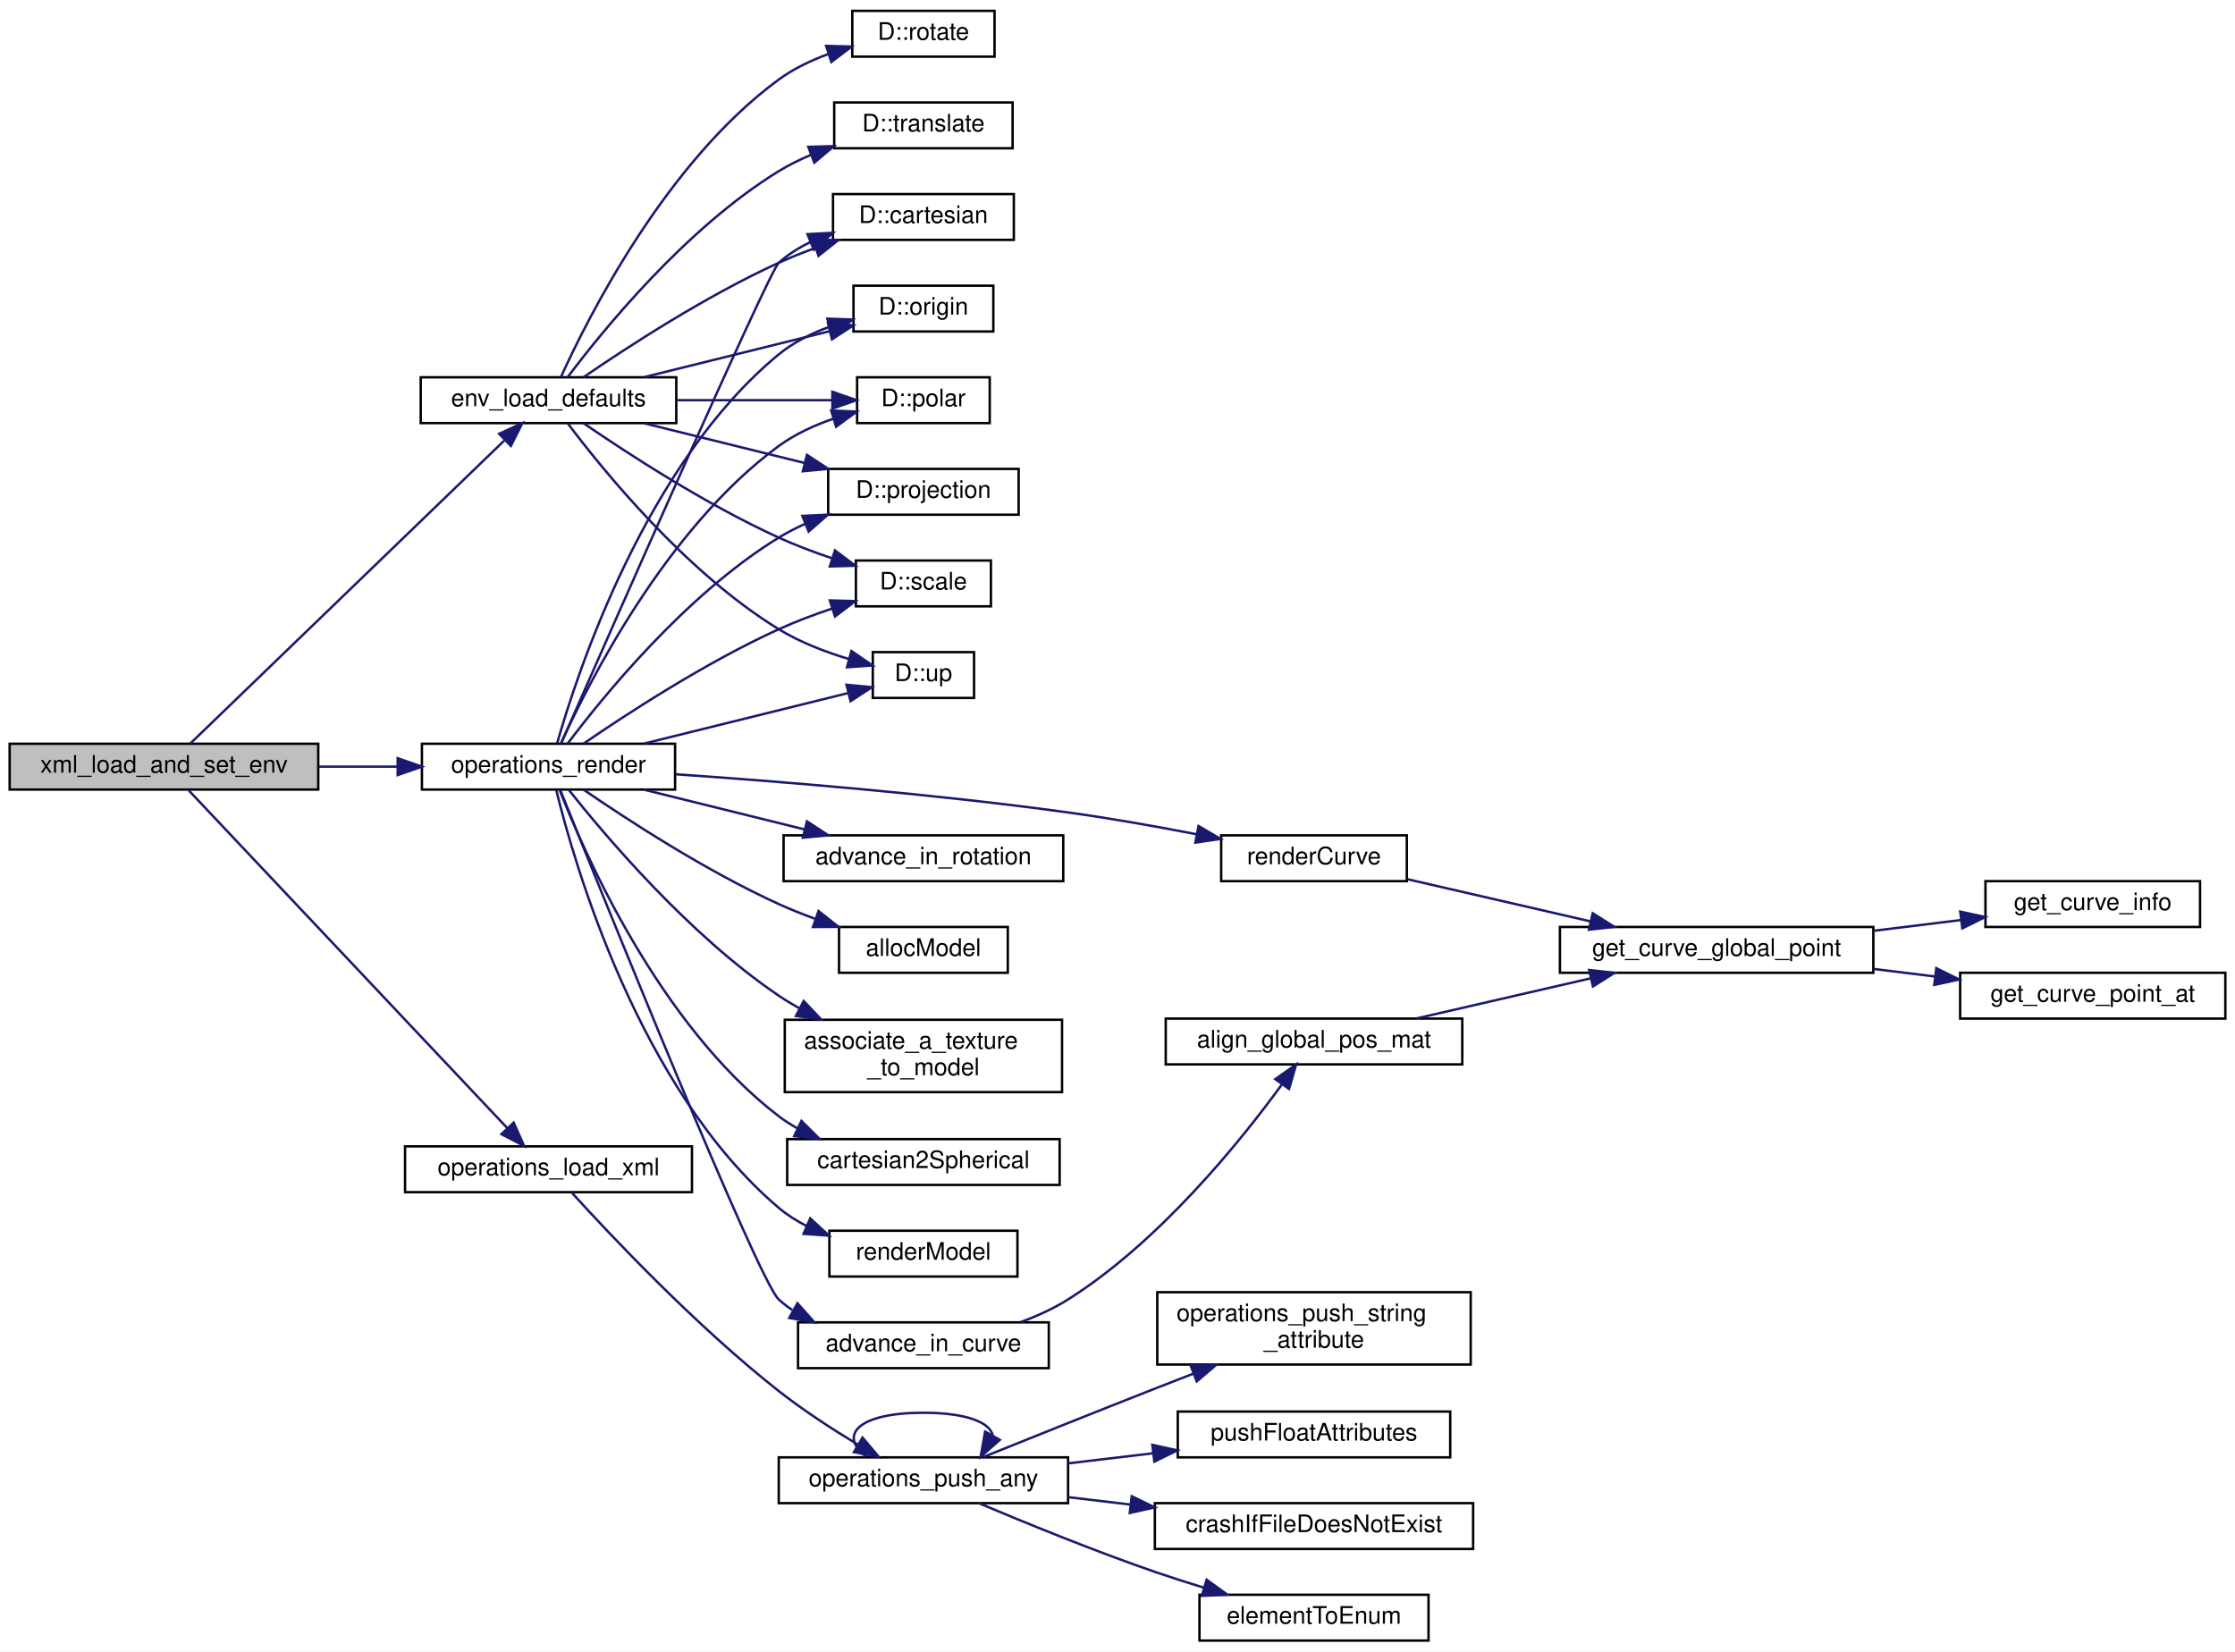
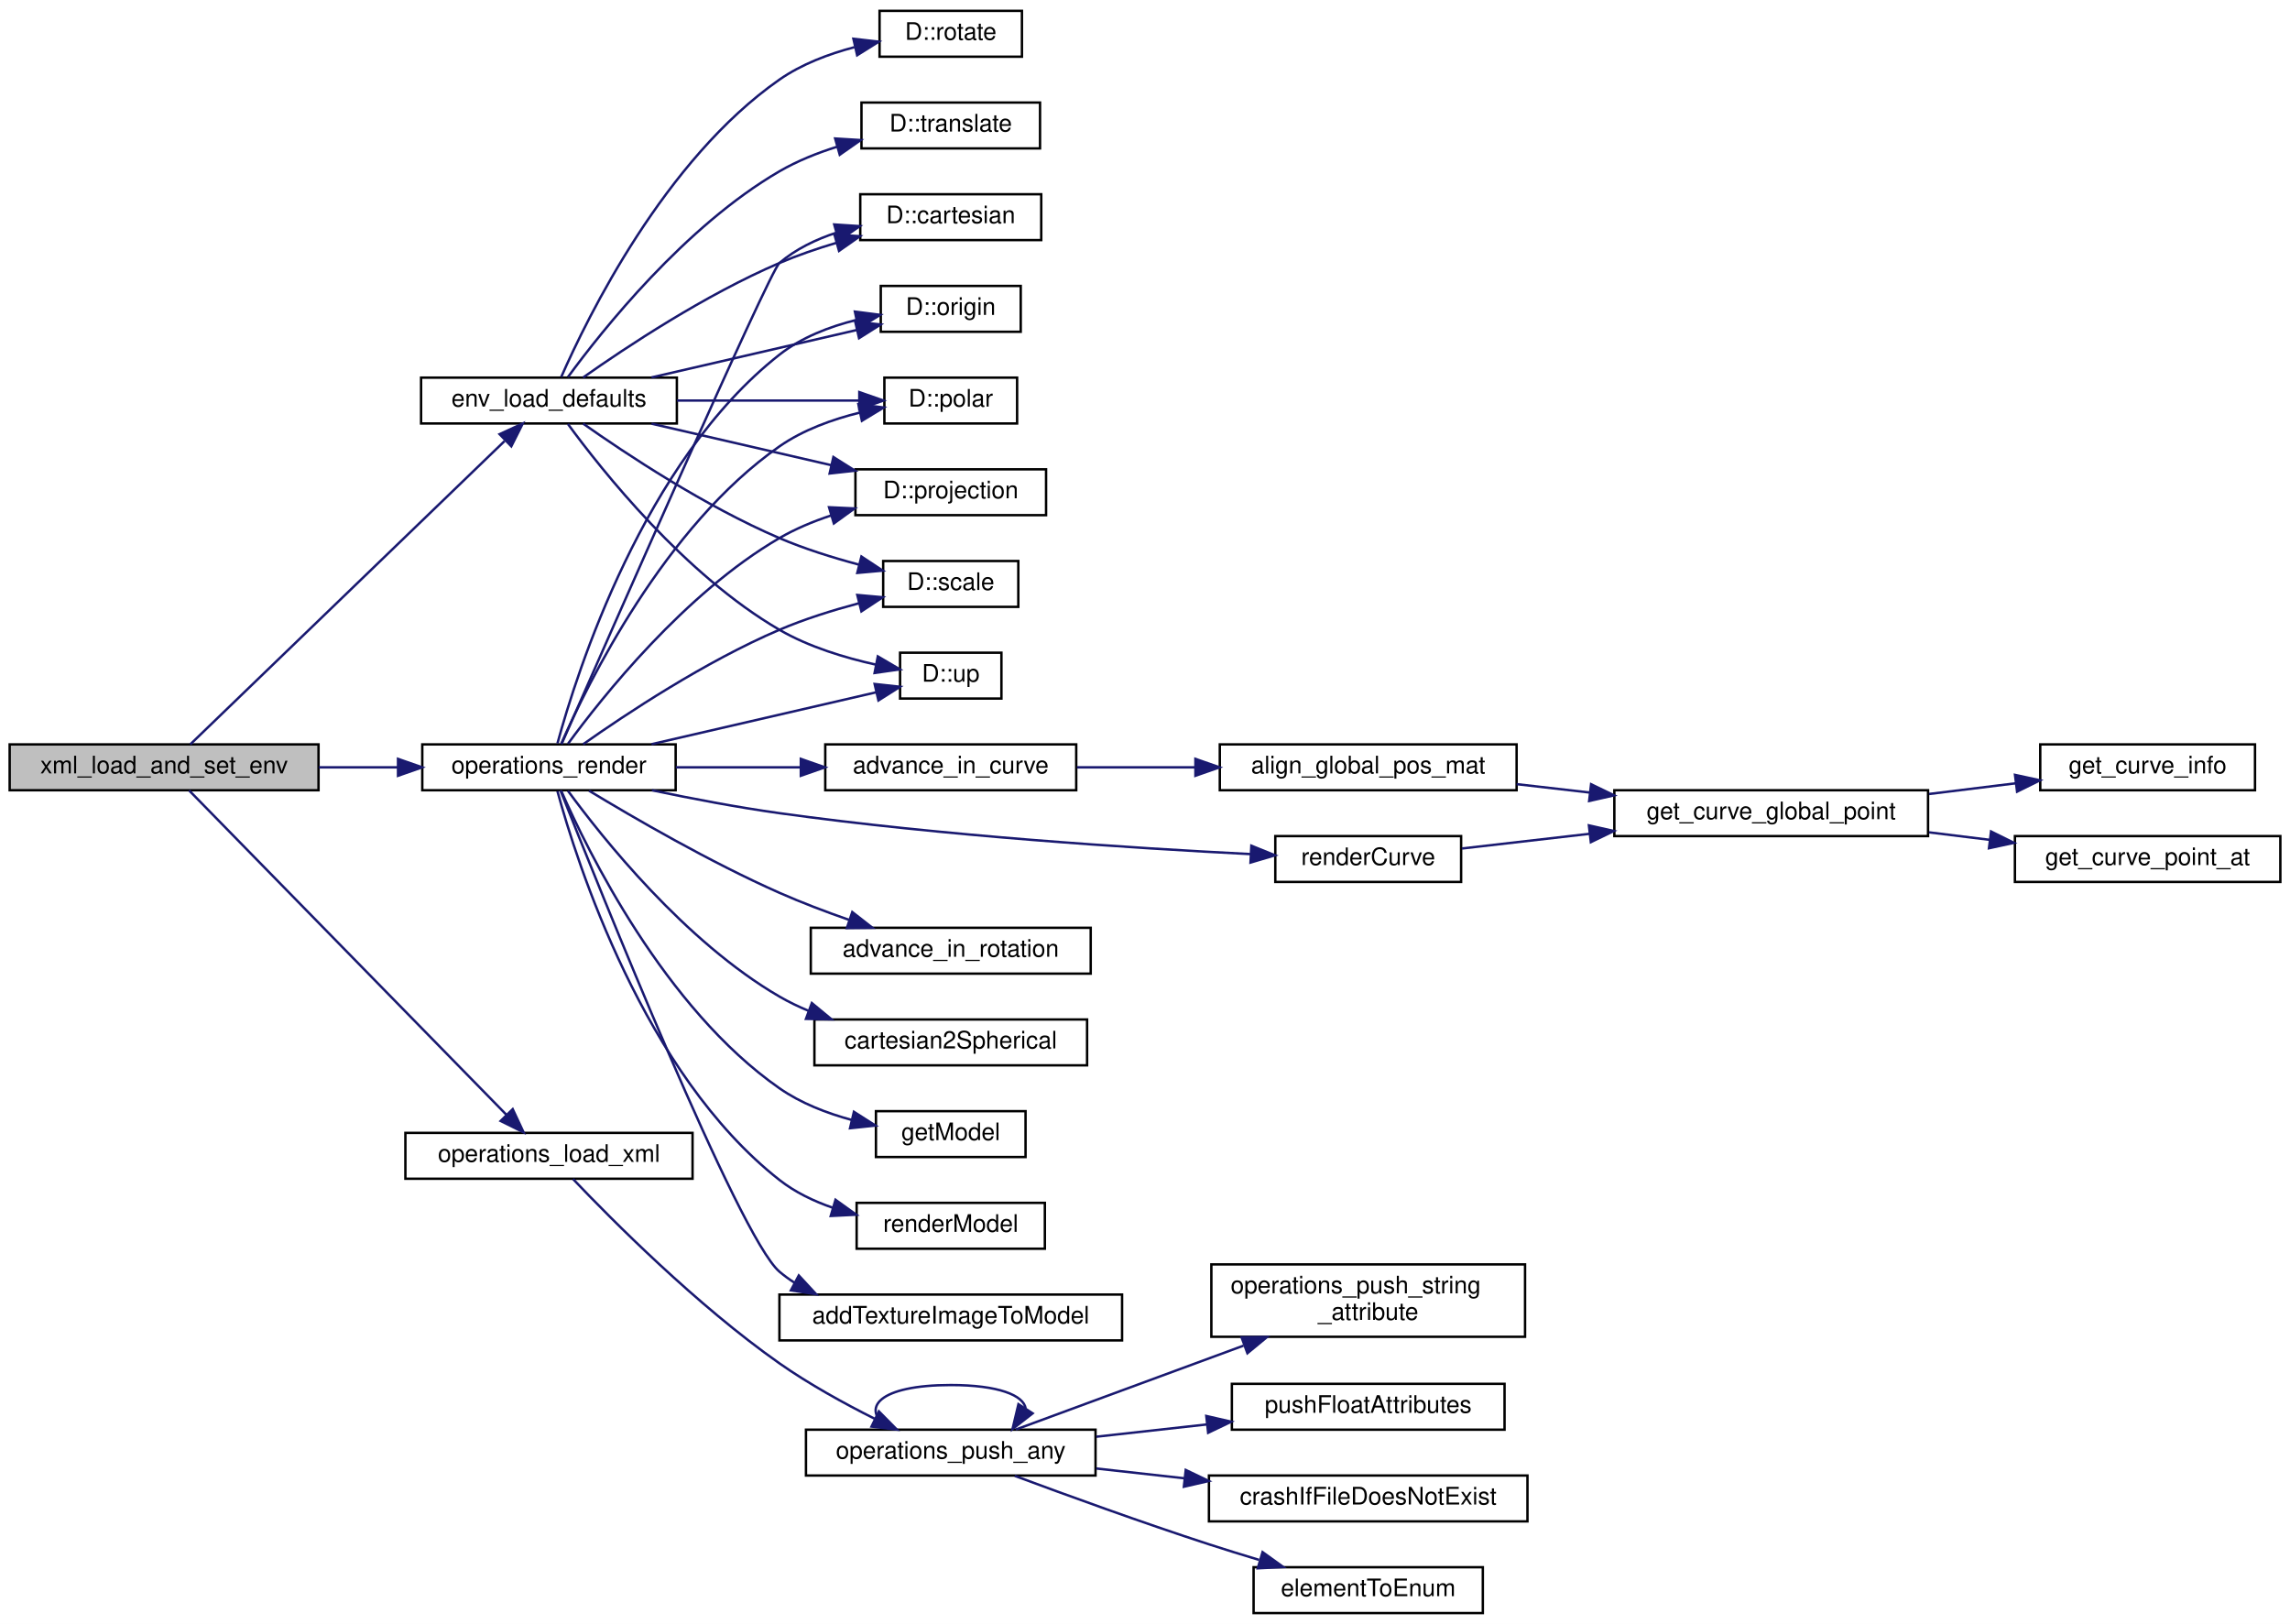
- <svg xmlns="http://www.w3.org/2000/svg" xmlns:xlink="http://www.w3.org/1999/xlink" width="927pt" height="685pt" viewBox="0.00 0.00 927.00 685.00">
-   <g id="graph0" class="graph" transform="scale(1 1) rotate(0) translate(4 681)">
-     <polygon fill="white" stroke="transparent" points="-4,4 -4,-681 923,-681 923,4 -4,4" />
+ <svg xmlns="http://www.w3.org/2000/svg" xmlns:xlink="http://www.w3.org/1999/xlink" width="949pt" height="673pt" viewBox="0.00 0.00 949.00 673.00">
+   <g id="graph0" class="graph" transform="scale(1 1) rotate(0) translate(4 669)">
+     <polygon fill="white" stroke="transparent" points="-4,4 -4,-669 945,-669 945,4 -4,4" />
    <g id="node1" class="node">
      <g id="a_node1">
        <a xlink:title=" ">
-           <polygon fill="#bfbfbf" stroke="black" points="0,-353.5 0,-372.5 128,-372.5 128,-353.5 0,-353.5" />
-           <text text-anchor="middle" x="64" y="-360.5" font-family="Helvetica,sans-Serif" font-size="10.00">xml_load_and_set_env</text>
+           <polygon fill="#bfbfbf" stroke="black" points="0,-341.5 0,-360.5 128,-360.5 128,-341.5 0,-341.5" />
+           <text text-anchor="middle" x="64" y="-348.5" font-family="Helvetica,sans-Serif" font-size="10.00">xml_load_and_set_env</text>
        </a>
      </g>
    </g>
    <g id="node2" class="node">
      <g id="a_node2">
        <a xlink:href="group__explorer_camera.html#ga8679d9b303f36964bf51dba0993caeaa" target="_top" xlink:title=" ">
-           <polygon fill="white" stroke="black" points="170.5,-505.5 170.5,-524.5 276.5,-524.5 276.5,-505.5 170.5,-505.5" />
-           <text text-anchor="middle" x="223.5" y="-512.5" font-family="Helvetica,sans-Serif" font-size="10.00">env_load_defaults</text>
+           <polygon fill="white" stroke="black" points="170.5,-493.5 170.5,-512.5 276.5,-512.5 276.5,-493.5 170.5,-493.5" />
+           <text text-anchor="middle" x="223.5" y="-500.5" font-family="Helvetica,sans-Serif" font-size="10.00">env_load_defaults</text>
        </a>
      </g>
    </g>
    <g id="edge1" class="edge">
-       <path fill="none" stroke="midnightblue" d="M74.85,-372.51C100.93,-397.67 172,-466.26 205.1,-498.21" />
-       <polygon fill="midnightblue" stroke="midnightblue" points="203.03,-501.07 212.65,-505.5 207.89,-496.03 203.03,-501.07" />
+       <path fill="none" stroke="midnightblue" d="M74.85,-360.51C100.93,-385.67 172,-454.26 205.1,-486.21" />
+       <polygon fill="midnightblue" stroke="midnightblue" points="203.03,-489.07 212.65,-493.5 207.89,-484.03 203.03,-489.07" />
    </g>
    <g id="node11" class="node">
      <g id="a_node11">
        <a xlink:href="group___operations.html#ga462c16b6479801f3de982785f509141a" target="_top" xlink:title=" ">
-           <polygon fill="white" stroke="black" points="164,-186.5 164,-205.5 283,-205.5 283,-186.5 164,-186.5" />
-           <text text-anchor="middle" x="223.5" y="-193.5" font-family="Helvetica,sans-Serif" font-size="10.00">operations_load_xml</text>
+           <polygon fill="white" stroke="black" points="164,-180.5 164,-199.5 283,-199.5 283,-180.5 164,-180.5" />
+           <text text-anchor="middle" x="223.5" y="-187.5" font-family="Helvetica,sans-Serif" font-size="10.00">operations_load_xml</text>
        </a>
      </g>
    </g>
    <g id="edge10" class="edge">
-       <path fill="none" stroke="midnightblue" d="M74.38,-353.05C100.38,-325.49 173.57,-247.88 206.32,-213.16" />
-       <polygon fill="midnightblue" stroke="midnightblue" points="209.05,-215.36 213.37,-205.69 203.96,-210.56 209.05,-215.36" />
+       <path fill="none" stroke="midnightblue" d="M74.38,-341.41C100.25,-314.96 172.88,-240.72 205.85,-207.02" />
+       <polygon fill="midnightblue" stroke="midnightblue" points="208.48,-209.34 212.97,-199.74 203.47,-204.44 208.48,-209.34" />
    </g>
    <g id="node17" class="node">
      <g id="a_node17">
        <a xlink:href="group___operations.html#ga8d5a19a3522cea1b4254684cf6515d13" target="_top" xlink:title=" ">
-           <polygon fill="white" stroke="black" points="171,-353.5 171,-372.5 276,-372.5 276,-353.5 171,-353.5" />
-           <text text-anchor="middle" x="223.5" y="-360.5" font-family="Helvetica,sans-Serif" font-size="10.00">operations_render</text>
+           <polygon fill="white" stroke="black" points="171,-341.5 171,-360.5 276,-360.5 276,-341.5 171,-341.5" />
+           <text text-anchor="middle" x="223.5" y="-348.5" font-family="Helvetica,sans-Serif" font-size="10.00">operations_render</text>
        </a>
      </g>
    </g>
    <g id="edge17" class="edge">
-       <path fill="none" stroke="midnightblue" d="M128.15,-363C138.92,-363 150.09,-363 160.82,-363" />
-       <polygon fill="midnightblue" stroke="midnightblue" points="160.94,-366.5 170.94,-363 160.94,-359.5 160.94,-366.5" />
+       <path fill="none" stroke="midnightblue" d="M128.15,-351C138.92,-351 150.09,-351 160.82,-351" />
+       <polygon fill="midnightblue" stroke="midnightblue" points="160.94,-354.5 170.94,-351 160.94,-347.5 160.94,-354.5" />
    </g>
    <g id="node3" class="node">
      <g id="a_node3">
        <a xlink:href="namespace_d.html#a393bfec992f13a40a9f601e3e6c82874" target="_top" xlink:title=" ">
-           <polygon fill="white" stroke="black" points="341.5,-581.5 341.5,-600.5 416.5,-600.5 416.5,-581.5 341.5,-581.5" />
-           <text text-anchor="middle" x="379" y="-588.5" font-family="Helvetica,sans-Serif" font-size="10.00">D::cartesian</text>
+           <polygon fill="white" stroke="black" points="352.5,-569.5 352.5,-588.5 427.5,-588.5 427.5,-569.5 352.5,-569.5" />
+           <text text-anchor="middle" x="390" y="-576.5" font-family="Helvetica,sans-Serif" font-size="10.00">D::cartesian</text>
        </a>
      </g>
    </g>
    <g id="edge2" class="edge">
-       <path fill="none" stroke="midnightblue" d="M238.04,-524.55C255.91,-536.82 288.66,-558.19 319,-572 323.77,-574.17 328.87,-576.21 333.99,-578.08" />
-       <polygon fill="midnightblue" stroke="midnightblue" points="333.2,-581.51 343.79,-581.46 335.49,-574.89 333.2,-581.51" />
+       <path fill="none" stroke="midnightblue" d="M237.64,-512.55C255.33,-525.03 288.17,-546.82 319,-560 326.49,-563.2 334.67,-566 342.7,-568.39" />
+       <polygon fill="midnightblue" stroke="midnightblue" points="341.81,-571.77 352.38,-571.11 343.7,-565.03 341.81,-571.77" />
    </g>
    <g id="node4" class="node">
      <g id="a_node4">
        <a xlink:href="namespace_d.html#ae27403f76d7334ff69a099e42f1f1616" target="_top" xlink:title=" ">
-           <polygon fill="white" stroke="black" points="350,-543.5 350,-562.5 408,-562.5 408,-543.5 350,-543.5" />
-           <text text-anchor="middle" x="379" y="-550.5" font-family="Helvetica,sans-Serif" font-size="10.00">D::origin</text>
+           <polygon fill="white" stroke="black" points="361,-531.5 361,-550.5 419,-550.5 419,-531.5 361,-531.5" />
+           <text text-anchor="middle" x="390" y="-538.5" font-family="Helvetica,sans-Serif" font-size="10.00">D::origin</text>
        </a>
      </g>
    </g>
    <g id="edge3" class="edge">
-       <path fill="none" stroke="midnightblue" d="M263.23,-524.59C286.75,-530.41 316.64,-537.81 340.02,-543.6" />
-       <polygon fill="midnightblue" stroke="midnightblue" points="339.39,-547.05 349.94,-546.05 341.07,-540.25 339.39,-547.05" />
+       <path fill="none" stroke="midnightblue" d="M266.01,-512.59C292.11,-518.62 325.53,-526.34 350.95,-532.21" />
+       <polygon fill="midnightblue" stroke="midnightblue" points="350.42,-535.68 360.96,-534.52 352,-528.86 350.42,-535.68" />
    </g>
    <g id="node5" class="node">
      <g id="a_node5">
        <a xlink:href="namespace_d.html#aa2fb96ccebb5bf88d4325f85beb99d84" target="_top" xlink:title="(radius,zenith,azimuth)">
-           <polygon fill="white" stroke="black" points="351.5,-505.5 351.5,-524.5 406.5,-524.5 406.5,-505.5 351.5,-505.5" />
-           <text text-anchor="middle" x="379" y="-512.5" font-family="Helvetica,sans-Serif" font-size="10.00">D::polar</text>
+           <polygon fill="white" stroke="black" points="362.5,-493.5 362.5,-512.5 417.5,-512.5 417.5,-493.5 362.5,-493.5" />
+           <text text-anchor="middle" x="390" y="-500.5" font-family="Helvetica,sans-Serif" font-size="10.00">D::polar</text>
        </a>
      </g>
    </g>
    <g id="edge4" class="edge">
-       <path fill="none" stroke="midnightblue" d="M276.9,-515C298,-515 321.85,-515 341.08,-515" />
-       <polygon fill="midnightblue" stroke="midnightblue" points="341.24,-518.5 351.24,-515 341.24,-511.5 341.24,-518.5" />
+       <path fill="none" stroke="midnightblue" d="M276.55,-503C301.09,-503 329.79,-503 352.06,-503" />
+       <polygon fill="midnightblue" stroke="midnightblue" points="352.11,-506.5 362.11,-503 352.11,-499.5 352.11,-506.5" />
    </g>
    <g id="node6" class="node">
      <g id="a_node6">
        <a xlink:href="namespace_d.html#a49b3788c9a2aae032c6c74d76441aa18" target="_top" xlink:title="(fov,near,var)">
-           <polygon fill="white" stroke="black" points="339.5,-467.5 339.5,-486.5 418.5,-486.5 418.5,-467.5 339.5,-467.5" />
-           <text text-anchor="middle" x="379" y="-474.5" font-family="Helvetica,sans-Serif" font-size="10.00">D::projection</text>
+           <polygon fill="white" stroke="black" points="350.5,-455.5 350.5,-474.5 429.5,-474.5 429.5,-455.5 350.5,-455.5" />
+           <text text-anchor="middle" x="390" y="-462.5" font-family="Helvetica,sans-Serif" font-size="10.00">D::projection</text>
        </a>
      </g>
    </g>
    <g id="edge5" class="edge">
-       <path fill="none" stroke="midnightblue" d="M263.23,-505.41C283.4,-500.42 308.25,-494.27 329.66,-488.97" />
-       <polygon fill="midnightblue" stroke="midnightblue" points="330.68,-492.32 339.54,-486.52 329,-485.53 330.68,-492.32" />
+       <path fill="none" stroke="midnightblue" d="M266.01,-493.41C288.66,-488.18 316.83,-481.67 340.49,-476.21" />
+       <polygon fill="midnightblue" stroke="midnightblue" points="341.37,-479.59 350.33,-473.93 339.8,-472.77 341.37,-479.59" />
    </g>
    <g id="node7" class="node">
      <g id="a_node7">
        <a xlink:href="namespace_d.html#acff69d64de92ad4a8530de5424425dee" target="_top" xlink:title=" ">
-           <polygon fill="white" stroke="black" points="349.5,-657.5 349.5,-676.5 408.5,-676.5 408.5,-657.5 349.5,-657.5" />
-           <text text-anchor="middle" x="379" y="-664.5" font-family="Helvetica,sans-Serif" font-size="10.00">D::rotate</text>
+           <polygon fill="white" stroke="black" points="360.5,-645.5 360.5,-664.5 419.5,-664.5 419.5,-645.5 360.5,-645.5" />
+           <text text-anchor="middle" x="390" y="-652.5" font-family="Helvetica,sans-Serif" font-size="10.00">D::rotate</text>
        </a>
      </g>
    </g>
    <g id="edge6" class="edge">
-       <path fill="none" stroke="midnightblue" d="M228.68,-524.65C239.74,-549.04 272.16,-613.68 319,-648 325.09,-652.46 332.27,-655.9 339.48,-658.55" />
-       <polygon fill="midnightblue" stroke="midnightblue" points="338.66,-661.96 349.25,-661.69 340.8,-655.3 338.66,-661.96" />
+       <path fill="none" stroke="midnightblue" d="M228.59,-512.78C239.43,-537.48 271.37,-602.78 319,-636 328.16,-642.39 339.37,-646.63 350.11,-649.45" />
+       <polygon fill="midnightblue" stroke="midnightblue" points="349.66,-652.93 360.19,-651.73 351.21,-646.11 349.66,-652.93" />
    </g>
    <g id="node8" class="node">
      <g id="a_node8">
        <a xlink:href="namespace_d.html#a1ccd692563b2bed3dbd7275b0bd3dbb3" target="_top" xlink:title=" ">
-           <polygon fill="white" stroke="black" points="351,-429.5 351,-448.5 407,-448.5 407,-429.5 351,-429.5" />
-           <text text-anchor="middle" x="379" y="-436.5" font-family="Helvetica,sans-Serif" font-size="10.00">D::scale</text>
+           <polygon fill="white" stroke="black" points="362,-417.5 362,-436.5 418,-436.5 418,-417.5 362,-417.5" />
+           <text text-anchor="middle" x="390" y="-424.5" font-family="Helvetica,sans-Serif" font-size="10.00">D::scale</text>
        </a>
      </g>
    </g>
    <g id="edge7" class="edge">
-       <path fill="none" stroke="midnightblue" d="M238.04,-505.45C255.91,-493.18 288.66,-471.81 319,-458 326.01,-454.81 333.72,-451.91 341.19,-449.4" />
-       <polygon fill="midnightblue" stroke="midnightblue" points="342.32,-452.71 350.78,-446.33 340.19,-446.05 342.32,-452.71" />
+       <path fill="none" stroke="midnightblue" d="M237.64,-493.45C255.33,-480.97 288.17,-459.18 319,-446 329.35,-441.57 341.02,-437.92 351.81,-435.04" />
+       <polygon fill="midnightblue" stroke="midnightblue" points="352.98,-438.36 361.82,-432.52 351.27,-431.57 352.98,-438.36" />
    </g>
    <g id="node9" class="node">
      <g id="a_node9">
        <a xlink:href="namespace_d.html#ae308988f832b1d5420f532ac7dfd772e" target="_top" xlink:title=" ">
-           <polygon fill="white" stroke="black" points="342,-619.5 342,-638.5 416,-638.5 416,-619.5 342,-619.5" />
-           <text text-anchor="middle" x="379" y="-626.5" font-family="Helvetica,sans-Serif" font-size="10.00">D::translate</text>
+           <polygon fill="white" stroke="black" points="353,-607.5 353,-626.5 427,-626.5 427,-607.5 353,-607.5" />
+           <text text-anchor="middle" x="390" y="-614.5" font-family="Helvetica,sans-Serif" font-size="10.00">D::translate</text>
        </a>
      </g>
    </g>
    <g id="edge8" class="edge">
-       <path fill="none" stroke="midnightblue" d="M231.45,-524.57C245.74,-543.58 280.32,-586.3 319,-610 323.14,-612.54 327.65,-614.77 332.28,-616.73" />
-       <polygon fill="midnightblue" stroke="midnightblue" points="331.26,-620.09 341.85,-620.37 333.75,-613.54 331.26,-620.09" />
+       <path fill="none" stroke="midnightblue" d="M231.36,-512.73C245.48,-532.02 279.78,-575.2 319,-598 326.36,-602.28 334.7,-605.62 343.01,-608.22" />
+       <polygon fill="midnightblue" stroke="midnightblue" points="342.1,-611.6 352.68,-610.95 344,-604.87 342.1,-611.6" />
    </g>
    <g id="node10" class="node">
      <g id="a_node10">
        <a xlink:href="namespace_d.html#a075a76915f7e2899933f446de8be40d9" target="_top" xlink:title=" ">
-           <polygon fill="white" stroke="black" points="358,-391.5 358,-410.5 400,-410.5 400,-391.5 358,-391.5" />
-           <text text-anchor="middle" x="379" y="-398.5" font-family="Helvetica,sans-Serif" font-size="10.00">D::up</text>
+           <polygon fill="white" stroke="black" points="369,-379.5 369,-398.5 411,-398.5 411,-379.5 369,-379.5" />
+           <text text-anchor="middle" x="390" y="-386.5" font-family="Helvetica,sans-Serif" font-size="10.00">D::up</text>
        </a>
      </g>
    </g>
    <g id="edge9" class="edge">
-       <path fill="none" stroke="midnightblue" d="M231.45,-505.43C245.74,-486.42 280.32,-443.7 319,-420 327.85,-414.57 338.41,-410.54 348.14,-407.62" />
-       <polygon fill="midnightblue" stroke="midnightblue" points="349.13,-410.97 357.86,-404.97 347.29,-404.22 349.13,-410.97" />
+       <path fill="none" stroke="midnightblue" d="M231.36,-493.27C245.48,-473.98 279.78,-430.8 319,-408 331.2,-400.91 346.13,-396.39 359.06,-393.54" />
+       <polygon fill="midnightblue" stroke="midnightblue" points="359.78,-396.97 368.92,-391.6 358.43,-390.1 359.78,-396.97" />
    </g>
    <g id="node12" class="node">
      <g id="a_node12">
        <a xlink:href="group___operations.html#ga724a75a0bcc5898b0f2e576db5a3ef65" target="_top" xlink:title=" ">
-           <polygon fill="white" stroke="black" points="319,-57.5 319,-76.5 439,-76.5 439,-57.5 319,-57.5" />
-           <text text-anchor="middle" x="379" y="-64.5" font-family="Helvetica,sans-Serif" font-size="10.00">operations_push_any</text>
+           <polygon fill="white" stroke="black" points="330,-57.5 330,-76.5 450,-76.5 450,-57.5 330,-57.5" />
+           <text text-anchor="middle" x="390" y="-64.5" font-family="Helvetica,sans-Serif" font-size="10.00">operations_push_any</text>
        </a>
      </g>
    </g>
    <g id="edge11" class="edge">
-       <path fill="none" stroke="midnightblue" d="M233.03,-186.44C248.93,-168.93 284.61,-131.02 319,-104 329.22,-95.97 341.26,-88.16 351.79,-81.8" />
-       <polygon fill="midnightblue" stroke="midnightblue" points="353.74,-84.71 360.57,-76.61 350.18,-78.68 353.74,-84.71" />
+       <path fill="none" stroke="midnightblue" d="M233.48,-180.36C249.53,-163.49 284.69,-128.1 319,-104 331.28,-95.37 345.82,-87.38 358.45,-81.04" />
+       <polygon fill="midnightblue" stroke="midnightblue" points="360.23,-84.07 367.68,-76.54 357.15,-77.78 360.23,-84.07" />
    </g>
    <g id="edge14" class="edge">
-       <path fill="none" stroke="midnightblue" d="M355.26,-76.76C343.72,-85.57 351.63,-95 379,-95 396.96,-95 406.54,-90.94 407.75,-85.65" />
-       <polygon fill="midnightblue" stroke="midnightblue" points="410.69,-83.75 402.74,-76.76 404.59,-87.19 410.69,-83.75" />
+       <path fill="none" stroke="midnightblue" d="M364.41,-76.76C351.97,-85.57 360.5,-95 390,-95 409.82,-95 420.18,-90.74 421.06,-85.27" />
+       <polygon fill="midnightblue" stroke="midnightblue" points="423.94,-83.27 415.59,-76.76 418.05,-87.06 423.94,-83.27" />
    </g>
    <g id="node13" class="node">
      <g id="a_node13">
        <a xlink:href="group___operations.html#ga5e1350b5e6d7267d7e95a8ee351eae51" target="_top" xlink:title=" ">
-           <polygon fill="white" stroke="black" points="475,-38.5 475,-57.5 607,-57.5 607,-38.5 475,-38.5" />
-           <text text-anchor="middle" x="541" y="-45.5" font-family="Helvetica,sans-Serif" font-size="10.00">crashIfFileDoesNotExist</text>
+           <polygon fill="white" stroke="black" points="497,-38.5 497,-57.5 629,-57.5 629,-38.5 497,-38.5" />
+           <text text-anchor="middle" x="563" y="-45.5" font-family="Helvetica,sans-Serif" font-size="10.00">crashIfFileDoesNotExist</text>
        </a>
      </g>
    </g>
    <g id="edge12" class="edge">
-       <path fill="none" stroke="midnightblue" d="M439.12,-59.98C447.51,-58.98 456.22,-57.95 464.85,-56.92" />
-       <polygon fill="midnightblue" stroke="midnightblue" points="465.41,-60.38 474.93,-55.73 464.59,-53.43 465.41,-60.38" />
+       <path fill="none" stroke="midnightblue" d="M450.33,-60.41C462.08,-59.1 474.57,-57.71 486.77,-56.36" />
+       <polygon fill="midnightblue" stroke="midnightblue" points="487.38,-59.81 496.94,-55.23 486.61,-52.86 487.38,-59.81" />
    </g>
    <g id="node14" class="node">
      <g id="a_node14">
        <a xlink:href="group___operations.html#gab70be49ae6c9836b6605fa296e23c58c" target="_top" xlink:title=" ">
-           <polygon fill="white" stroke="black" points="493.5,-0.5 493.5,-19.5 588.5,-19.5 588.5,-0.5 493.5,-0.5" />
-           <text text-anchor="middle" x="541" y="-7.5" font-family="Helvetica,sans-Serif" font-size="10.00">elementToEnum</text>
+           <polygon fill="white" stroke="black" points="515.5,-0.5 515.5,-19.5 610.5,-19.5 610.5,-0.5 515.5,-0.5" />
+           <text text-anchor="middle" x="563" y="-7.5" font-family="Helvetica,sans-Serif" font-size="10.00">elementToEnum</text>
        </a>
      </g>
    </g>
    <g id="edge13" class="edge">
-       <path fill="none" stroke="midnightblue" d="M402.04,-57.48C421.15,-49.4 449.65,-37.75 475,-29 481.5,-26.76 488.41,-24.55 495.22,-22.47" />
-       <polygon fill="midnightblue" stroke="midnightblue" points="496.47,-25.75 505.06,-19.54 494.48,-19.04 496.47,-25.75" />
+       <path fill="none" stroke="midnightblue" d="M416.56,-57.35C437.93,-49.4 469.3,-38.01 497,-29 503.69,-26.83 510.79,-24.63 517.76,-22.54" />
+       <polygon fill="midnightblue" stroke="midnightblue" points="519.21,-25.77 527.81,-19.58 517.23,-19.05 519.21,-25.77" />
    </g>
    <g id="node15" class="node">
      <g id="a_node15">
        <a xlink:href="group___operations.html#ga27f2fb7edc94a99859f8e3a5120af3b4" target="_top" xlink:title=" ">
-           <polygon fill="white" stroke="black" points="476,-115 476,-145 606,-145 606,-115 476,-115" />
-           <text text-anchor="start" x="484" y="-133" font-family="Helvetica,sans-Serif" font-size="10.00">operations_push_string</text>
-           <text text-anchor="middle" x="541" y="-122" font-family="Helvetica,sans-Serif" font-size="10.00">_attribute</text>
+           <polygon fill="white" stroke="black" points="498,-115 498,-145 628,-145 628,-115 498,-115" />
+           <text text-anchor="start" x="506" y="-133" font-family="Helvetica,sans-Serif" font-size="10.00">operations_push_string</text>
+           <text text-anchor="middle" x="563" y="-122" font-family="Helvetica,sans-Serif" font-size="10.00">_attribute</text>
        </a>
      </g>
    </g>
    <g id="edge15" class="edge">
-       <path fill="none" stroke="midnightblue" d="M403.78,-76.61C422.98,-84.35 450.69,-95.46 475,-105 480.14,-107.01 485.5,-109.11 490.86,-111.18" />
-       <polygon fill="midnightblue" stroke="midnightblue" points="489.85,-114.54 500.44,-114.88 492.37,-108.01 489.85,-114.54" />
+       <path fill="none" stroke="midnightblue" d="M416.97,-76.57C441.93,-85.76 480.31,-99.9 511.33,-111.33" />
+       <polygon fill="midnightblue" stroke="midnightblue" points="510.52,-114.76 521.11,-114.93 512.94,-108.19 510.52,-114.76" />
    </g>
    <g id="node16" class="node">
      <g id="a_node16">
        <a xlink:href="group___operations.html#ga97fc3f3450980b121126d829a0263836" target="_top" xlink:title=" ">
-           <polygon fill="white" stroke="black" points="484.5,-76.5 484.5,-95.5 597.5,-95.5 597.5,-76.5 484.5,-76.5" />
-           <text text-anchor="middle" x="541" y="-83.5" font-family="Helvetica,sans-Serif" font-size="10.00">pushFloatAttributes</text>
+           <polygon fill="white" stroke="black" points="506.5,-76.5 506.5,-95.5 619.5,-95.5 619.5,-76.5 506.5,-76.5" />
+           <text text-anchor="middle" x="563" y="-83.5" font-family="Helvetica,sans-Serif" font-size="10.00">pushFloatAttributes</text>
        </a>
      </g>
    </g>
    <g id="edge16" class="edge">
-       <path fill="none" stroke="midnightblue" d="M439.12,-74.02C450.55,-75.38 462.59,-76.81 474.22,-78.19" />
-       <polygon fill="midnightblue" stroke="midnightblue" points="473.96,-81.68 484.3,-79.39 474.79,-74.73 473.96,-81.68" />
-     </g>
-     <g id="edge26" class="edge">
-       <path fill="none" stroke="midnightblue" d="M228.72,-372.61C246.53,-413.16 314.87,-568.31 319,-572 322.86,-575.45 327.36,-578.27 332.12,-580.59" />
-       <polygon fill="midnightblue" stroke="midnightblue" points="330.9,-583.87 341.48,-584.43 333.56,-577.4 330.9,-583.87" />
+       <path fill="none" stroke="midnightblue" d="M450.33,-73.59C465.06,-75.23 480.94,-76.99 495.98,-78.66" />
+       <polygon fill="midnightblue" stroke="midnightblue" points="495.9,-82.18 506.23,-79.8 496.67,-75.22 495.9,-82.18" />
+     </g>
+     <g id="edge25" class="edge">
+       <path fill="none" stroke="midnightblue" d="M228.71,-360.62C246.51,-401.18 314.78,-556.41 319,-560 325.76,-565.76 334.1,-569.78 342.64,-572.59" />
+       <polygon fill="midnightblue" stroke="midnightblue" points="341.72,-575.97 352.29,-575.28 343.6,-569.23 341.72,-575.97" />
    </g>
    <g id="edge28" class="edge">
-       <path fill="none" stroke="midnightblue" d="M227.11,-372.78C235.38,-401.84 263.74,-488.51 319,-534 325.07,-538.99 332.47,-542.68 339.96,-545.41" />
-       <polygon fill="midnightblue" stroke="midnightblue" points="339.15,-548.82 349.74,-548.46 341.24,-542.14 339.15,-548.82" />
+       <path fill="none" stroke="midnightblue" d="M227.01,-360.9C235.01,-390.3 262.7,-477.81 319,-522 328.1,-529.14 339.69,-533.61 350.8,-536.39" />
+       <polygon fill="midnightblue" stroke="midnightblue" points="350.28,-539.86 360.79,-538.51 351.73,-533.01 350.28,-539.86" />
    </g>
    <g id="edge29" class="edge">
-       <path fill="none" stroke="midnightblue" d="M228.68,-372.65C239.74,-397.04 272.16,-461.68 319,-496 325.73,-500.93 333.79,-504.61 341.76,-507.36" />
-       <polygon fill="midnightblue" stroke="midnightblue" points="340.75,-510.71 351.34,-510.26 342.78,-504.01 340.75,-510.71" />
+       <path fill="none" stroke="midnightblue" d="M228.59,-360.78C239.43,-385.48 271.37,-450.78 319,-484 328.83,-490.85 341.02,-495.24 352.46,-498.04" />
+       <polygon fill="midnightblue" stroke="midnightblue" points="351.73,-501.46 362.24,-500.12 353.18,-494.62 351.73,-501.46" />
    </g>
    <g id="edge30" class="edge">
-       <path fill="none" stroke="midnightblue" d="M231.45,-372.57C245.74,-391.58 280.32,-434.3 319,-458 322.41,-460.09 326.08,-461.98 329.85,-463.67" />
-       <polygon fill="midnightblue" stroke="midnightblue" points="328.79,-467.01 339.37,-467.5 331.4,-460.52 328.79,-467.01" />
+       <path fill="none" stroke="midnightblue" d="M231.36,-360.73C245.48,-380.02 279.78,-423.2 319,-446 325.59,-449.83 332.97,-452.91 340.4,-455.38" />
+       <polygon fill="midnightblue" stroke="midnightblue" points="339.56,-458.78 350.14,-458.29 341.56,-452.07 339.56,-458.78" />
    </g>
    <g id="edge34" class="edge">
-       <path fill="none" stroke="midnightblue" d="M238.04,-372.55C255.91,-384.82 288.66,-406.19 319,-420 326.01,-423.19 333.72,-426.09 341.19,-428.6" />
-       <polygon fill="midnightblue" stroke="midnightblue" points="340.19,-431.95 350.78,-431.67 342.32,-425.29 340.19,-431.95" />
+       <path fill="none" stroke="midnightblue" d="M237.64,-360.55C255.33,-373.03 288.17,-394.82 319,-408 329.35,-412.43 341.02,-416.08 351.81,-418.96" />
+       <polygon fill="midnightblue" stroke="midnightblue" points="351.27,-422.43 361.82,-421.48 352.98,-415.64 351.27,-422.43" />
    </g>
    <g id="edge35" class="edge">
-       <path fill="none" stroke="midnightblue" d="M263.23,-372.59C289.5,-379.09 323.72,-387.56 347.93,-393.56" />
-       <polygon fill="midnightblue" stroke="midnightblue" points="347.1,-396.96 357.65,-395.96 348.78,-390.16 347.1,-396.96" />
+       <path fill="none" stroke="midnightblue" d="M266.01,-360.59C294.95,-367.28 332.9,-376.04 358.95,-382.06" />
+       <polygon fill="midnightblue" stroke="midnightblue" points="358.45,-385.54 368.98,-384.38 360.03,-378.72 358.45,-385.54" />
    </g>
    <g id="node18" class="node">
      <g id="a_node18">
+         <a xlink:href="group__model_engine.html#ga2ca8791f2c1829e3df5d449129d21c32" target="_top" xlink:title=" ">
+           <polygon fill="white" stroke="black" points="319,-113.5 319,-132.5 461,-132.5 461,-113.5 319,-113.5" />
+           <text text-anchor="middle" x="390" y="-120.5" font-family="Helvetica,sans-Serif" font-size="10.00">addTextureImageToModel</text>
+         </a>
+       </g>
+     </g>
+     <g id="edge18" class="edge">
+       <path fill="none" stroke="midnightblue" d="M228.27,-341.41C243.73,-302.32 302.21,-156.3 319,-142 320.97,-140.32 323.08,-138.79 325.28,-137.39" />
+       <polygon fill="midnightblue" stroke="midnightblue" points="327.03,-140.42 334.22,-132.64 323.75,-134.24 327.03,-140.42" />
+     </g>
+     <g id="node19" class="node">
+       <g id="a_node19">
        <a xlink:href="curves_8cpp.html#a821c8cbf0a47b918c60a4912b733e6bd" target="_top" xlink:title=" ">
-           <polygon fill="white" stroke="black" points="327,-113.5 327,-132.5 431,-132.5 431,-113.5 327,-113.5" />
-           <text text-anchor="middle" x="379" y="-120.5" font-family="Helvetica,sans-Serif" font-size="10.00">advance_in_curve</text>
-         </a>
-       </g>
-     </g>
-     <g id="edge18" class="edge">
-       <path fill="none" stroke="midnightblue" d="M228.38,-353.32C245.08,-311.72 310.4,-149.84 319,-142 320.74,-140.41 322.62,-138.95 324.6,-137.62" />
-       <polygon fill="midnightblue" stroke="midnightblue" points="326.75,-140.43 333.79,-132.51 323.35,-134.31 326.75,-140.43" />
-     </g>
-     <g id="node23" class="node">
-       <g id="a_node23">
-         <a xlink:href="engine_8cpp.html#a072c434cfd125e58ac1cec9a5725688a" target="_top" xlink:title=" ">
-           <polygon fill="white" stroke="black" points="321,-315.5 321,-334.5 437,-334.5 437,-315.5 321,-315.5" />
-           <text text-anchor="middle" x="379" y="-322.5" font-family="Helvetica,sans-Serif" font-size="10.00">advance_in_rotation</text>
-         </a>
-       </g>
-     </g>
-     <g id="edge23" class="edge">
-       <path fill="none" stroke="midnightblue" d="M263.23,-353.41C283.4,-348.42 308.25,-342.27 329.66,-336.97" />
-       <polygon fill="midnightblue" stroke="midnightblue" points="330.68,-340.32 339.54,-334.52 329,-333.53 330.68,-340.32" />
+           <polygon fill="white" stroke="black" points="338,-341.5 338,-360.5 442,-360.5 442,-341.5 338,-341.5" />
+           <text text-anchor="middle" x="390" y="-348.5" font-family="Helvetica,sans-Serif" font-size="10.00">advance_in_curve</text>
+         </a>
+       </g>
+     </g>
+     <g id="edge19" class="edge">
+       <path fill="none" stroke="midnightblue" d="M276.1,-351C292.41,-351 310.59,-351 327.52,-351" />
+       <polygon fill="midnightblue" stroke="midnightblue" points="327.87,-354.5 337.87,-351 327.87,-347.5 327.87,-354.5" />
    </g>
    <g id="node24" class="node">
      <g id="a_node24">
-         <a xlink:href="group__model_engine.html#ga361bcac2814bb93f543d2c0f1b28b6d2" target="_top" xlink:title=" ">
-           <polygon fill="white" stroke="black" points="344,-277.5 344,-296.5 414,-296.5 414,-277.5 344,-277.5" />
-           <text text-anchor="middle" x="379" y="-284.5" font-family="Helvetica,sans-Serif" font-size="10.00">allocModel</text>
+         <a xlink:href="engine_8cpp.html#a072c434cfd125e58ac1cec9a5725688a" target="_top" xlink:title=" ">
+           <polygon fill="white" stroke="black" points="332,-265.5 332,-284.5 448,-284.5 448,-265.5 332,-265.5" />
+           <text text-anchor="middle" x="390" y="-272.5" font-family="Helvetica,sans-Serif" font-size="10.00">advance_in_rotation</text>
        </a>
      </g>
    </g>
    <g id="edge24" class="edge">
-       <path fill="none" stroke="midnightblue" d="M238.04,-353.45C255.91,-341.18 288.66,-319.81 319,-306 323.77,-303.83 328.87,-301.79 333.99,-299.92" />
-       <polygon fill="midnightblue" stroke="midnightblue" points="335.49,-303.11 343.79,-296.54 333.2,-296.49 335.49,-303.11" />
+       <path fill="none" stroke="midnightblue" d="M240.12,-341.3C258.52,-330.15 290.23,-311.73 319,-299 328.16,-294.95 338.22,-291.14 347.8,-287.8" />
+       <polygon fill="midnightblue" stroke="midnightblue" points="349.19,-291.02 357.54,-284.5 346.95,-284.39 349.19,-291.02" />
    </g>
    <g id="node25" class="node">
      <g id="a_node25">
-         <a xlink:href="group__model_engine.html#ga8c7329ae859a08eea53a77130ebe6018" target="_top" xlink:title=" ">
-           <polygon fill="white" stroke="black" points="321.5,-228 321.5,-258 436.5,-258 436.5,-228 321.5,-228" />
-           <text text-anchor="start" x="329.5" y="-246" font-family="Helvetica,sans-Serif" font-size="10.00">associate_a_texture</text>
-           <text text-anchor="middle" x="379" y="-235" font-family="Helvetica,sans-Serif" font-size="10.00">_to_model</text>
-         </a>
-       </g>
-     </g>
-     <g id="edge25" class="edge">
-       <path fill="none" stroke="midnightblue" d="M231.86,-353.43C246.62,-334.8 281.61,-293.27 319,-268 321.72,-266.16 324.59,-264.42 327.55,-262.76" />
-       <polygon fill="midnightblue" stroke="midnightblue" points="329.33,-265.79 336.62,-258.1 326.12,-259.56 329.33,-265.79" />
+         <a xlink:href="group__explorer_camera.html#ga2bd01f833407b47f26121736925e24fc" target="_top" xlink:title=" ">
+           <polygon fill="white" stroke="black" points="333.5,-227.5 333.5,-246.5 446.5,-246.5 446.5,-227.5 333.5,-227.5" />
+           <text text-anchor="middle" x="390" y="-234.5" font-family="Helvetica,sans-Serif" font-size="10.00">cartesian2Spherical</text>
+         </a>
+       </g>
+     </g>
+     <g id="edge26" class="edge">
+       <path fill="none" stroke="midnightblue" d="M231.36,-341.27C245.48,-321.98 279.78,-278.8 319,-256 322.84,-253.77 326.95,-251.79 331.18,-250.04" />
+       <polygon fill="midnightblue" stroke="midnightblue" points="332.43,-253.31 340.59,-246.56 330,-246.75 332.43,-253.31" />
    </g>
    <g id="node26" class="node">
      <g id="a_node26">
-         <a xlink:href="group__explorer_camera.html#ga2bd01f833407b47f26121736925e24fc" target="_top" xlink:title=" ">
-           <polygon fill="white" stroke="black" points="322.5,-189.5 322.5,-208.5 435.5,-208.5 435.5,-189.5 322.5,-189.5" />
-           <text text-anchor="middle" x="379" y="-196.5" font-family="Helvetica,sans-Serif" font-size="10.00">cartesian2Spherical</text>
+         <a xlink:href="group__model_engine.html#gac02eaf37d06ce4074af34bcf4c2ebec6" target="_top" xlink:title=" ">
+           <polygon fill="white" stroke="black" points="359,-189.5 359,-208.5 421,-208.5 421,-189.5 359,-189.5" />
+           <text text-anchor="middle" x="390" y="-196.5" font-family="Helvetica,sans-Serif" font-size="10.00">getModel</text>
        </a>
      </g>
    </g>
    <g id="edge27" class="edge">
-       <path fill="none" stroke="midnightblue" d="M228.13,-353.25C238.29,-327.26 269.57,-255.76 319,-218 321.44,-216.13 324.08,-214.45 326.83,-212.92" />
-       <polygon fill="midnightblue" stroke="midnightblue" points="328.4,-216.05 335.92,-208.59 325.39,-209.73 328.4,-216.05" />
+       <path fill="none" stroke="midnightblue" d="M228.59,-341.22C239.43,-316.52 271.37,-251.22 319,-218 327.84,-211.83 338.6,-207.66 349.01,-204.85" />
+       <polygon fill="midnightblue" stroke="midnightblue" points="349.87,-208.24 358.8,-202.54 348.26,-201.43 349.87,-208.24" />
    </g>
    <g id="node27" class="node">
      <g id="a_node27">
        <a xlink:href="curves_8cpp.html#ad812fc50a0384335487e258a6f61714e" target="_top" xlink:title=" ">
-           <polygon fill="white" stroke="black" points="502.5,-315.5 502.5,-334.5 579.5,-334.5 579.5,-315.5 502.5,-315.5" />
-           <text text-anchor="middle" x="541" y="-322.5" font-family="Helvetica,sans-Serif" font-size="10.00">renderCurve</text>
+           <polygon fill="white" stroke="black" points="524.5,-303.5 524.5,-322.5 601.5,-322.5 601.5,-303.5 524.5,-303.5" />
+           <text text-anchor="middle" x="563" y="-310.5" font-family="Helvetica,sans-Serif" font-size="10.00">renderCurve</text>
        </a>
      </g>
    </g>
    <g id="edge31" class="edge">
-       <path fill="none" stroke="midnightblue" d="M276.24,-359.84C319.78,-356.84 383.63,-351.64 439,-344 456.42,-341.6 475.39,-338.23 492.14,-334.99" />
-       <polygon fill="midnightblue" stroke="midnightblue" points="493.12,-338.37 502.25,-333.01 491.77,-331.5 493.12,-338.37" />
+       <path fill="none" stroke="midnightblue" d="M266.18,-341.49C282.57,-338.05 301.6,-334.42 319,-332 386.5,-322.61 465.24,-317.52 514.36,-315.03" />
+       <polygon fill="midnightblue" stroke="midnightblue" points="514.57,-318.52 524.38,-314.54 514.22,-311.53 514.57,-318.52" />
    </g>
    <g id="node28" class="node">
      <g id="a_node28">
        <a xlink:href="group__model_engine.html#ga2907e4adf4f2bef2c8ce416cb8470997" target="_top" xlink:title=" ">
-           <polygon fill="white" stroke="black" points="340,-151.5 340,-170.5 418,-170.5 418,-151.5 340,-151.5" />
-           <text text-anchor="middle" x="379" y="-158.5" font-family="Helvetica,sans-Serif" font-size="10.00">renderModel</text>
+           <polygon fill="white" stroke="black" points="351,-151.5 351,-170.5 429,-170.5 429,-151.5 351,-151.5" />
+           <text text-anchor="middle" x="390" y="-158.5" font-family="Helvetica,sans-Serif" font-size="10.00">renderModel</text>
        </a>
      </g>
    </g>
    <g id="edge33" class="edge">
-       <path fill="none" stroke="midnightblue" d="M226.68,-353.41C234.06,-323.22 260.89,-229.23 319,-180 322.47,-177.06 326.39,-174.58 330.53,-172.48" />
-       <polygon fill="midnightblue" stroke="midnightblue" points="332.05,-175.64 339.85,-168.46 329.28,-169.21 332.05,-175.64" />
-     </g>
-     <g id="node19" class="node">
-       <g id="a_node19">
-         <a xlink:href="curves_8cpp.html#a98b26a4263f61db7149441a99a6d35b6" target="_top" xlink:title=" ">
-           <polygon fill="white" stroke="black" points="479.5,-239.5 479.5,-258.5 602.5,-258.5 602.5,-239.5 479.5,-239.5" />
-           <text text-anchor="middle" x="541" y="-246.5" font-family="Helvetica,sans-Serif" font-size="10.00">align_global_pos_mat</text>
-         </a>
-       </g>
-     </g>
-     <g id="edge19" class="edge">
-       <path fill="none" stroke="midnightblue" d="M419.33,-132.6C426.16,-135.11 432.99,-138.21 439,-142 476.95,-165.95 510.38,-207.42 527.62,-231.08" />
-       <polygon fill="midnightblue" stroke="midnightblue" points="524.95,-233.37 533.6,-239.48 530.65,-229.31 524.95,-233.37" />
+       <path fill="none" stroke="midnightblue" d="M227.01,-341.1C235.01,-311.7 262.7,-224.19 319,-180 325.48,-174.91 333.22,-171.19 341.15,-168.46" />
+       <polygon fill="midnightblue" stroke="midnightblue" points="342.24,-171.78 350.84,-165.6 340.26,-165.07 342.24,-171.78" />
    </g>
    <g id="node20" class="node">
      <g id="a_node20">
-         <a xlink:href="curves_8cpp.html#af7cd8d9b34a073c2fd2d7d8187bcff42" target="_top" xlink:title=" ">
-           <polygon fill="white" stroke="black" points="643,-277.5 643,-296.5 773,-296.5 773,-277.5 643,-277.5" />
-           <text text-anchor="middle" x="708" y="-284.5" font-family="Helvetica,sans-Serif" font-size="10.00">get_curve_global_point</text>
+         <a xlink:href="curves_8cpp.html#a98b26a4263f61db7149441a99a6d35b6" target="_top" xlink:title=" ">
+           <polygon fill="white" stroke="black" points="501.5,-341.5 501.5,-360.5 624.5,-360.5 624.5,-341.5 501.5,-341.5" />
+           <text text-anchor="middle" x="563" y="-348.5" font-family="Helvetica,sans-Serif" font-size="10.00">align_global_pos_mat</text>
        </a>
      </g>
    </g>
    <g id="edge20" class="edge">
-       <path fill="none" stroke="midnightblue" d="M583.64,-258.59C605.51,-263.63 632.51,-269.84 655.66,-275.18" />
-       <polygon fill="midnightblue" stroke="midnightblue" points="655.13,-278.65 665.66,-277.48 656.7,-271.82 655.13,-278.65" />
+       <path fill="none" stroke="midnightblue" d="M442.31,-351C457.7,-351 474.87,-351 491.29,-351" />
+       <polygon fill="midnightblue" stroke="midnightblue" points="491.39,-354.5 501.39,-351 491.39,-347.5 491.39,-354.5" />
    </g>
    <g id="node21" class="node">
      <g id="a_node21">
-         <a xlink:href="curves_8cpp.html#afa648d7de8c941b50b26f02755a955b9" target="_top" xlink:title=" ">
-           <polygon fill="white" stroke="black" points="819.5,-296.5 819.5,-315.5 908.5,-315.5 908.5,-296.5 819.5,-296.5" />
-           <text text-anchor="middle" x="864" y="-303.5" font-family="Helvetica,sans-Serif" font-size="10.00">get_curve_info</text>
+         <a xlink:href="curves_8cpp.html#af7cd8d9b34a073c2fd2d7d8187bcff42" target="_top" xlink:title=" ">
+           <polygon fill="white" stroke="black" points="665,-322.5 665,-341.5 795,-341.5 795,-322.5 665,-322.5" />
+           <text text-anchor="middle" x="730" y="-329.5" font-family="Helvetica,sans-Serif" font-size="10.00">get_curve_global_point</text>
        </a>
      </g>
    </g>
    <g id="edge21" class="edge">
-       <path fill="none" stroke="midnightblue" d="M773.42,-294.95C785.4,-296.43 797.8,-297.96 809.42,-299.39" />
-       <polygon fill="midnightblue" stroke="midnightblue" points="809.04,-302.87 819.4,-300.62 809.9,-295.92 809.04,-302.87" />
+       <path fill="none" stroke="midnightblue" d="M624.5,-344.03C634.37,-342.9 644.68,-341.71 654.83,-340.54" />
+       <polygon fill="midnightblue" stroke="midnightblue" points="655.36,-344 664.9,-339.38 654.56,-337.05 655.36,-344" />
    </g>
    <g id="node22" class="node">
      <g id="a_node22">
+         <a xlink:href="curves_8cpp.html#afa648d7de8c941b50b26f02755a955b9" target="_top" xlink:title=" ">
+           <polygon fill="white" stroke="black" points="841.5,-341.5 841.5,-360.5 930.5,-360.5 930.5,-341.5 841.5,-341.5" />
+           <text text-anchor="middle" x="886" y="-348.5" font-family="Helvetica,sans-Serif" font-size="10.00">get_curve_info</text>
+         </a>
+       </g>
+     </g>
+     <g id="edge22" class="edge">
+       <path fill="none" stroke="midnightblue" d="M795.42,-339.95C807.4,-341.43 819.8,-342.96 831.42,-344.39" />
+       <polygon fill="midnightblue" stroke="midnightblue" points="831.04,-347.87 841.4,-345.62 831.9,-340.92 831.04,-347.87" />
+     </g>
+     <g id="node23" class="node">
+       <g id="a_node23">
        <a xlink:href="curves_8cpp.html#a6d6def6a76701b08284cba58066e3382" target="_top" xlink:title=" ">
-           <polygon fill="white" stroke="black" points="809,-258.5 809,-277.5 919,-277.5 919,-258.5 809,-258.5" />
-           <text text-anchor="middle" x="864" y="-265.5" font-family="Helvetica,sans-Serif" font-size="10.00">get_curve_point_at</text>
-         </a>
-       </g>
-     </g>
-     <g id="edge22" class="edge">
-       <path fill="none" stroke="midnightblue" d="M773.42,-279.05C781.74,-278.03 790.26,-276.97 798.58,-275.95" />
-       <polygon fill="midnightblue" stroke="midnightblue" points="799.11,-279.41 808.6,-274.71 798.25,-272.46 799.11,-279.41" />
+           <polygon fill="white" stroke="black" points="831,-303.5 831,-322.5 941,-322.5 941,-303.5 831,-303.5" />
+           <text text-anchor="middle" x="886" y="-310.5" font-family="Helvetica,sans-Serif" font-size="10.00">get_curve_point_at</text>
+         </a>
+       </g>
+     </g>
+     <g id="edge23" class="edge">
+       <path fill="none" stroke="midnightblue" d="M795.42,-324.05C803.74,-323.03 812.26,-321.97 820.58,-320.95" />
+       <polygon fill="midnightblue" stroke="midnightblue" points="821.11,-324.41 830.6,-319.71 820.25,-317.46 821.11,-324.41" />
    </g>
    <g id="edge32" class="edge">
-       <path fill="none" stroke="midnightblue" d="M579.85,-316.28C602.35,-311.1 631.18,-304.46 655.7,-298.81" />
-       <polygon fill="midnightblue" stroke="midnightblue" points="656.6,-302.2 665.56,-296.54 655.03,-295.38 656.6,-302.2" />
+       <path fill="none" stroke="midnightblue" d="M601.85,-317.36C617.59,-319.17 636.42,-321.34 654.71,-323.45" />
+       <polygon fill="midnightblue" stroke="midnightblue" points="654.46,-326.94 664.8,-324.61 655.26,-319.99 654.46,-326.94" />
    </g>
  </g>
</svg>
